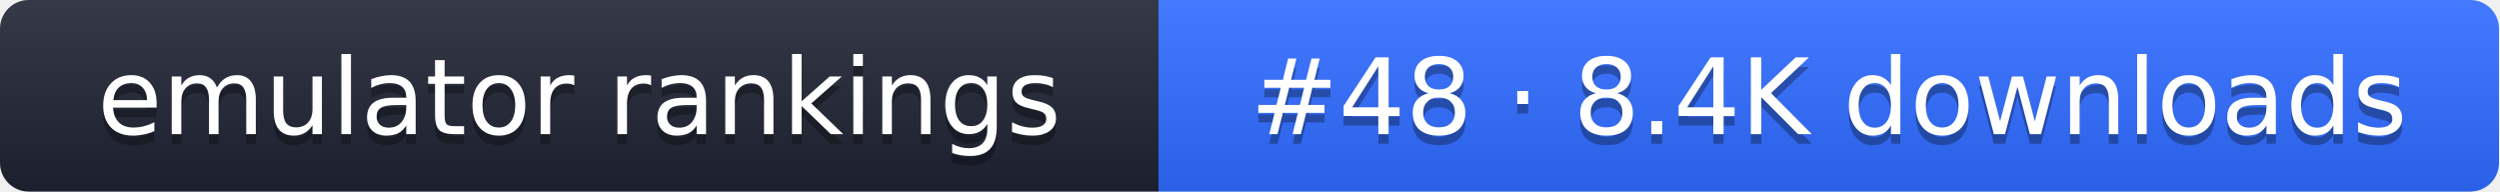
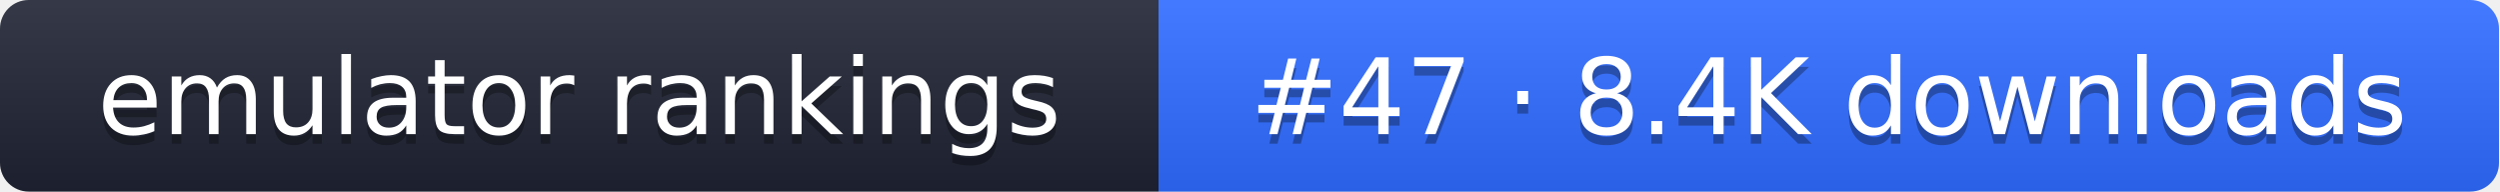
- <svg xmlns="http://www.w3.org/2000/svg" width="261" height="20" role="img" aria-label="emulator rankings: #48 · 8.4K downloads">
+ <svg xmlns="http://www.w3.org/2000/svg" width="261" height="20" role="img" aria-label="emulator rankings: #47 · 8.4K downloads">
  <linearGradient id="g" x2="0" y2="100%">
    <stop offset="0" stop-color="#fff" stop-opacity=".1" />
    <stop offset="1" stop-opacity=".1" />
  </linearGradient>
  <clipPath id="r">
    <rect width="261" height="20" rx="3" fill="#fff" />
  </clipPath>
  <g clip-path="url(#r)">
    <rect width="121" height="20" fill="#1f2433" />
    <rect x="121" width="140" height="20" fill="#2f6bff" />
    <rect width="261" height="20" fill="url(#g)" />
  </g>
  <g fill="#fff" text-anchor="middle" font-family="Verdana,DejaVu Sans,sans-serif" font-size="11">
    <text x="60.5" y="15" fill="#010101" fill-opacity=".3">emulator rankings</text>
    <text x="60.5" y="14">emulator rankings</text>
-     <text x="191" y="15" fill="#010101" fill-opacity=".3">#48 · 8.4K downloads</text>
-     <text x="191" y="14">#48 · 8.4K downloads</text>
+     <text x="191" y="15" fill="#010101" fill-opacity=".3">#47 · 8.4K downloads</text>
+     <text x="191" y="14">#47 · 8.4K downloads</text>
  </g>
</svg>
